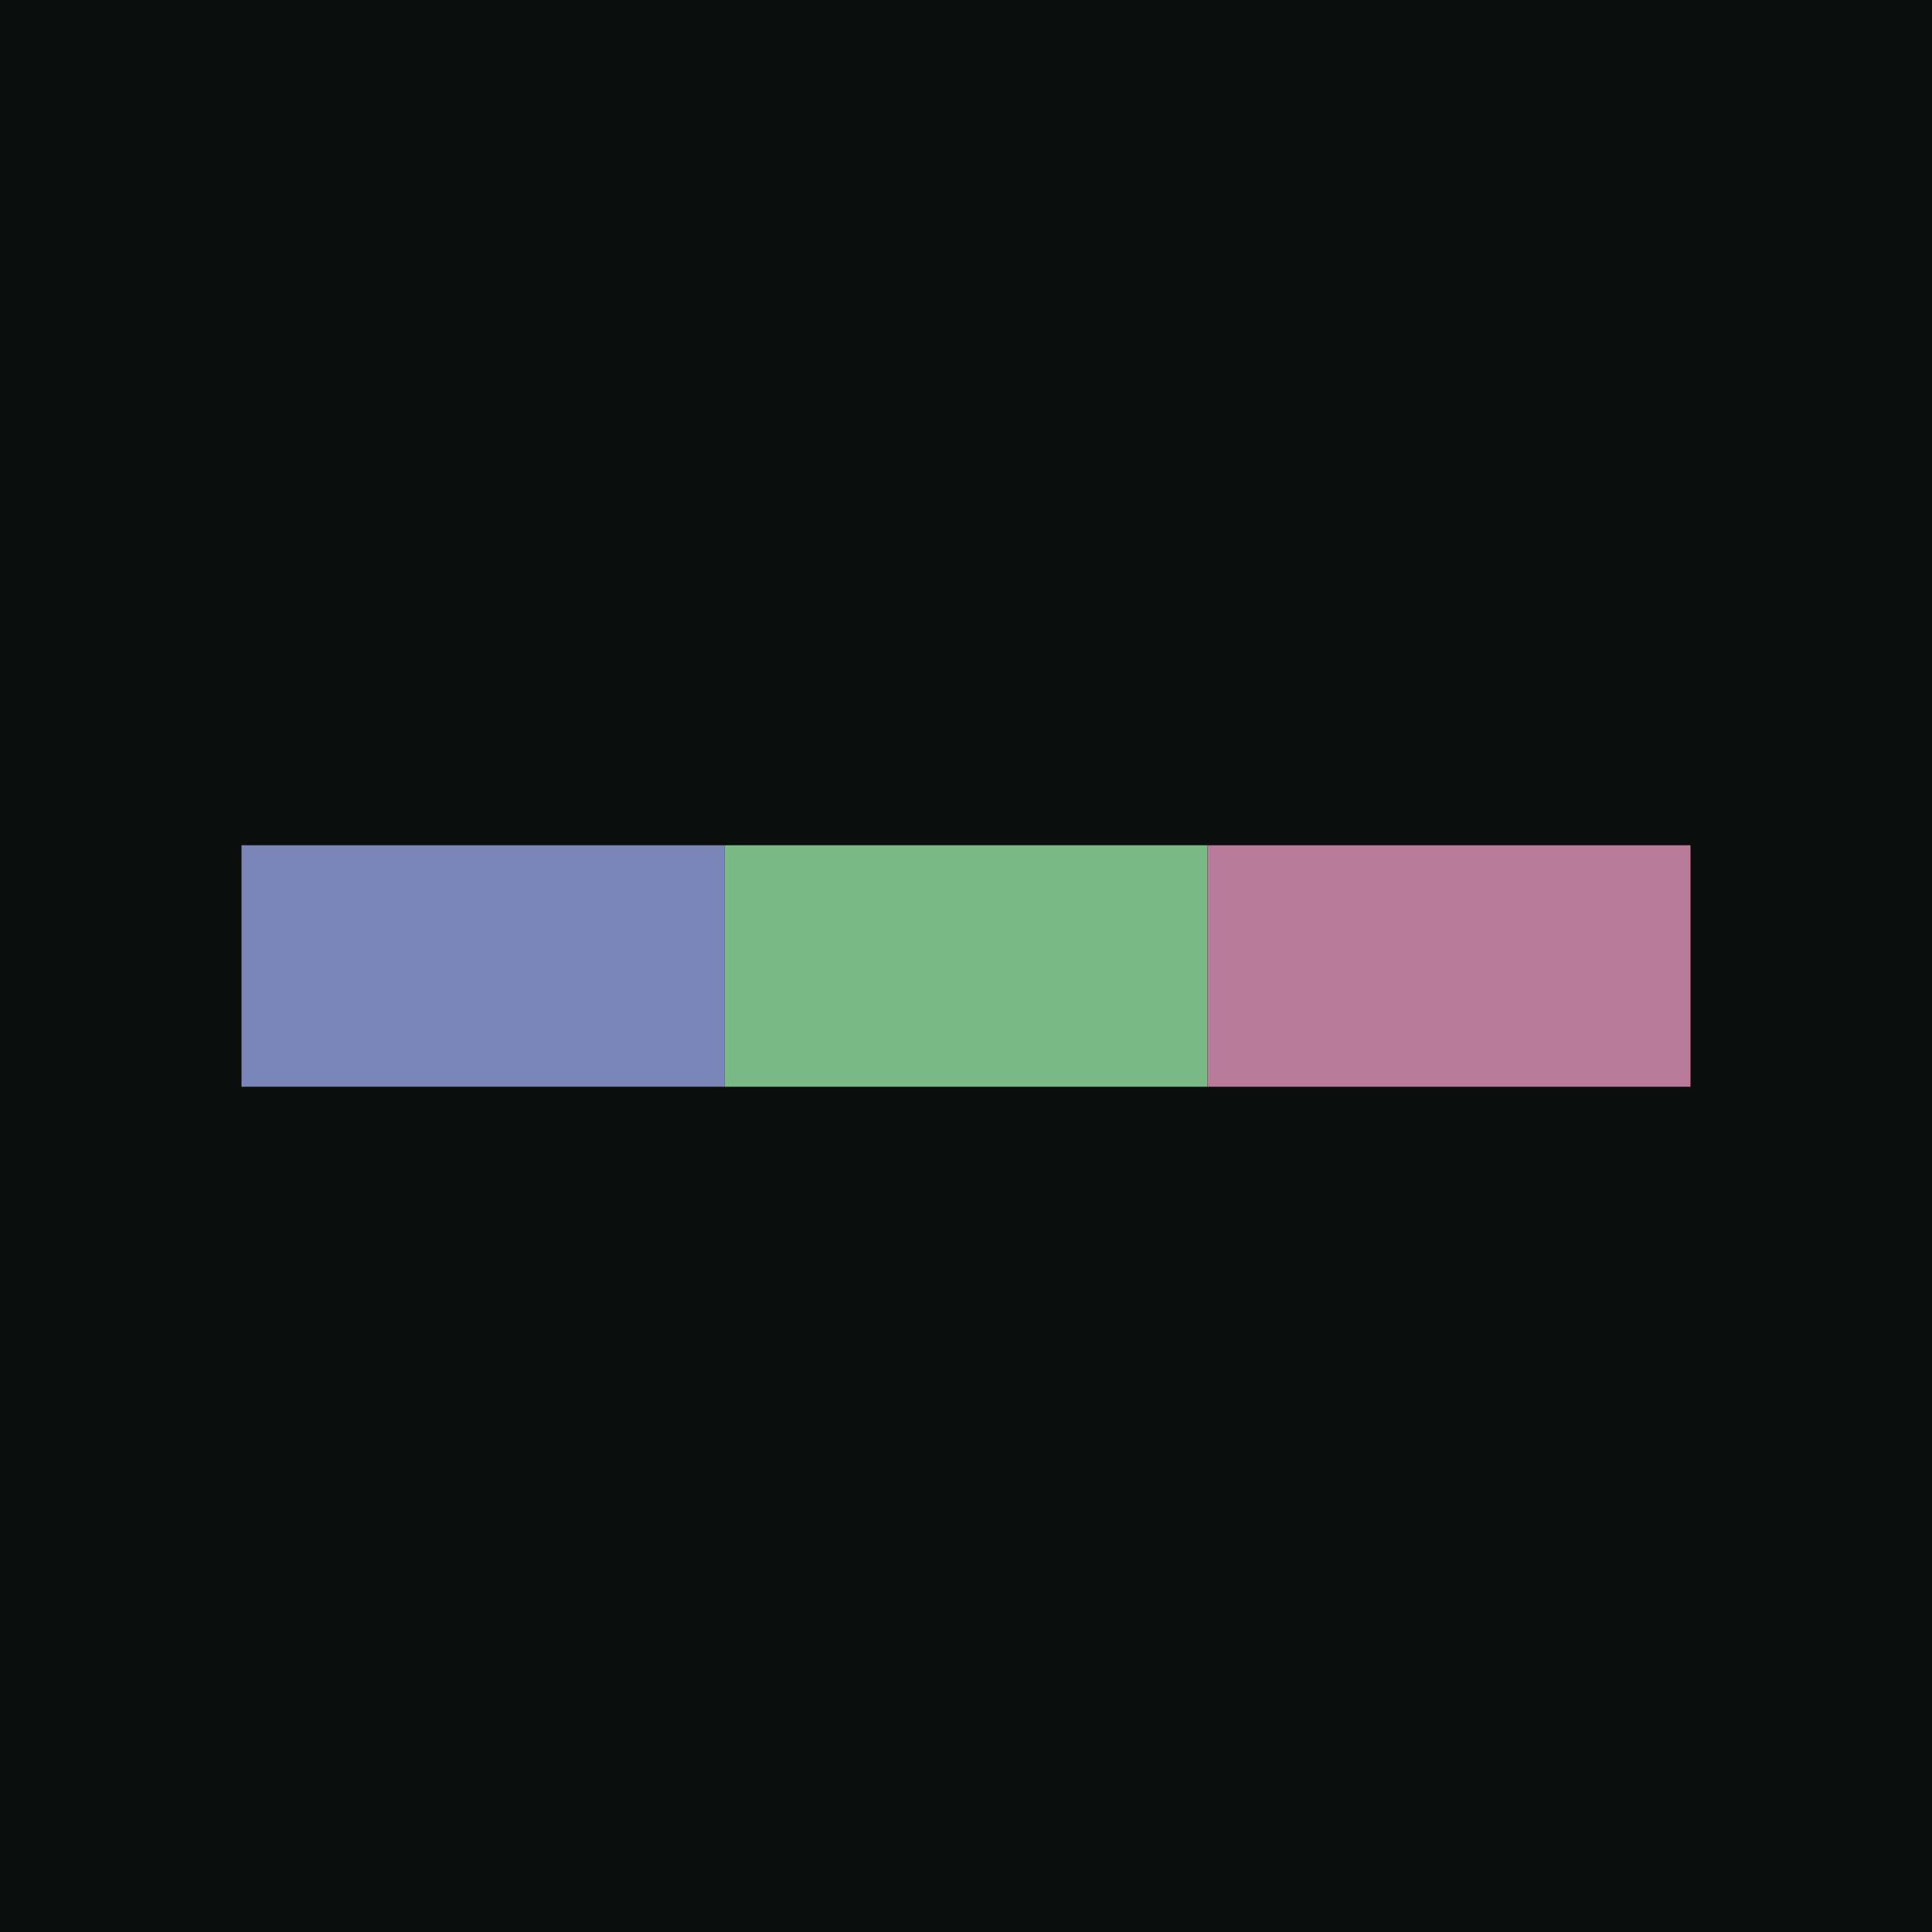
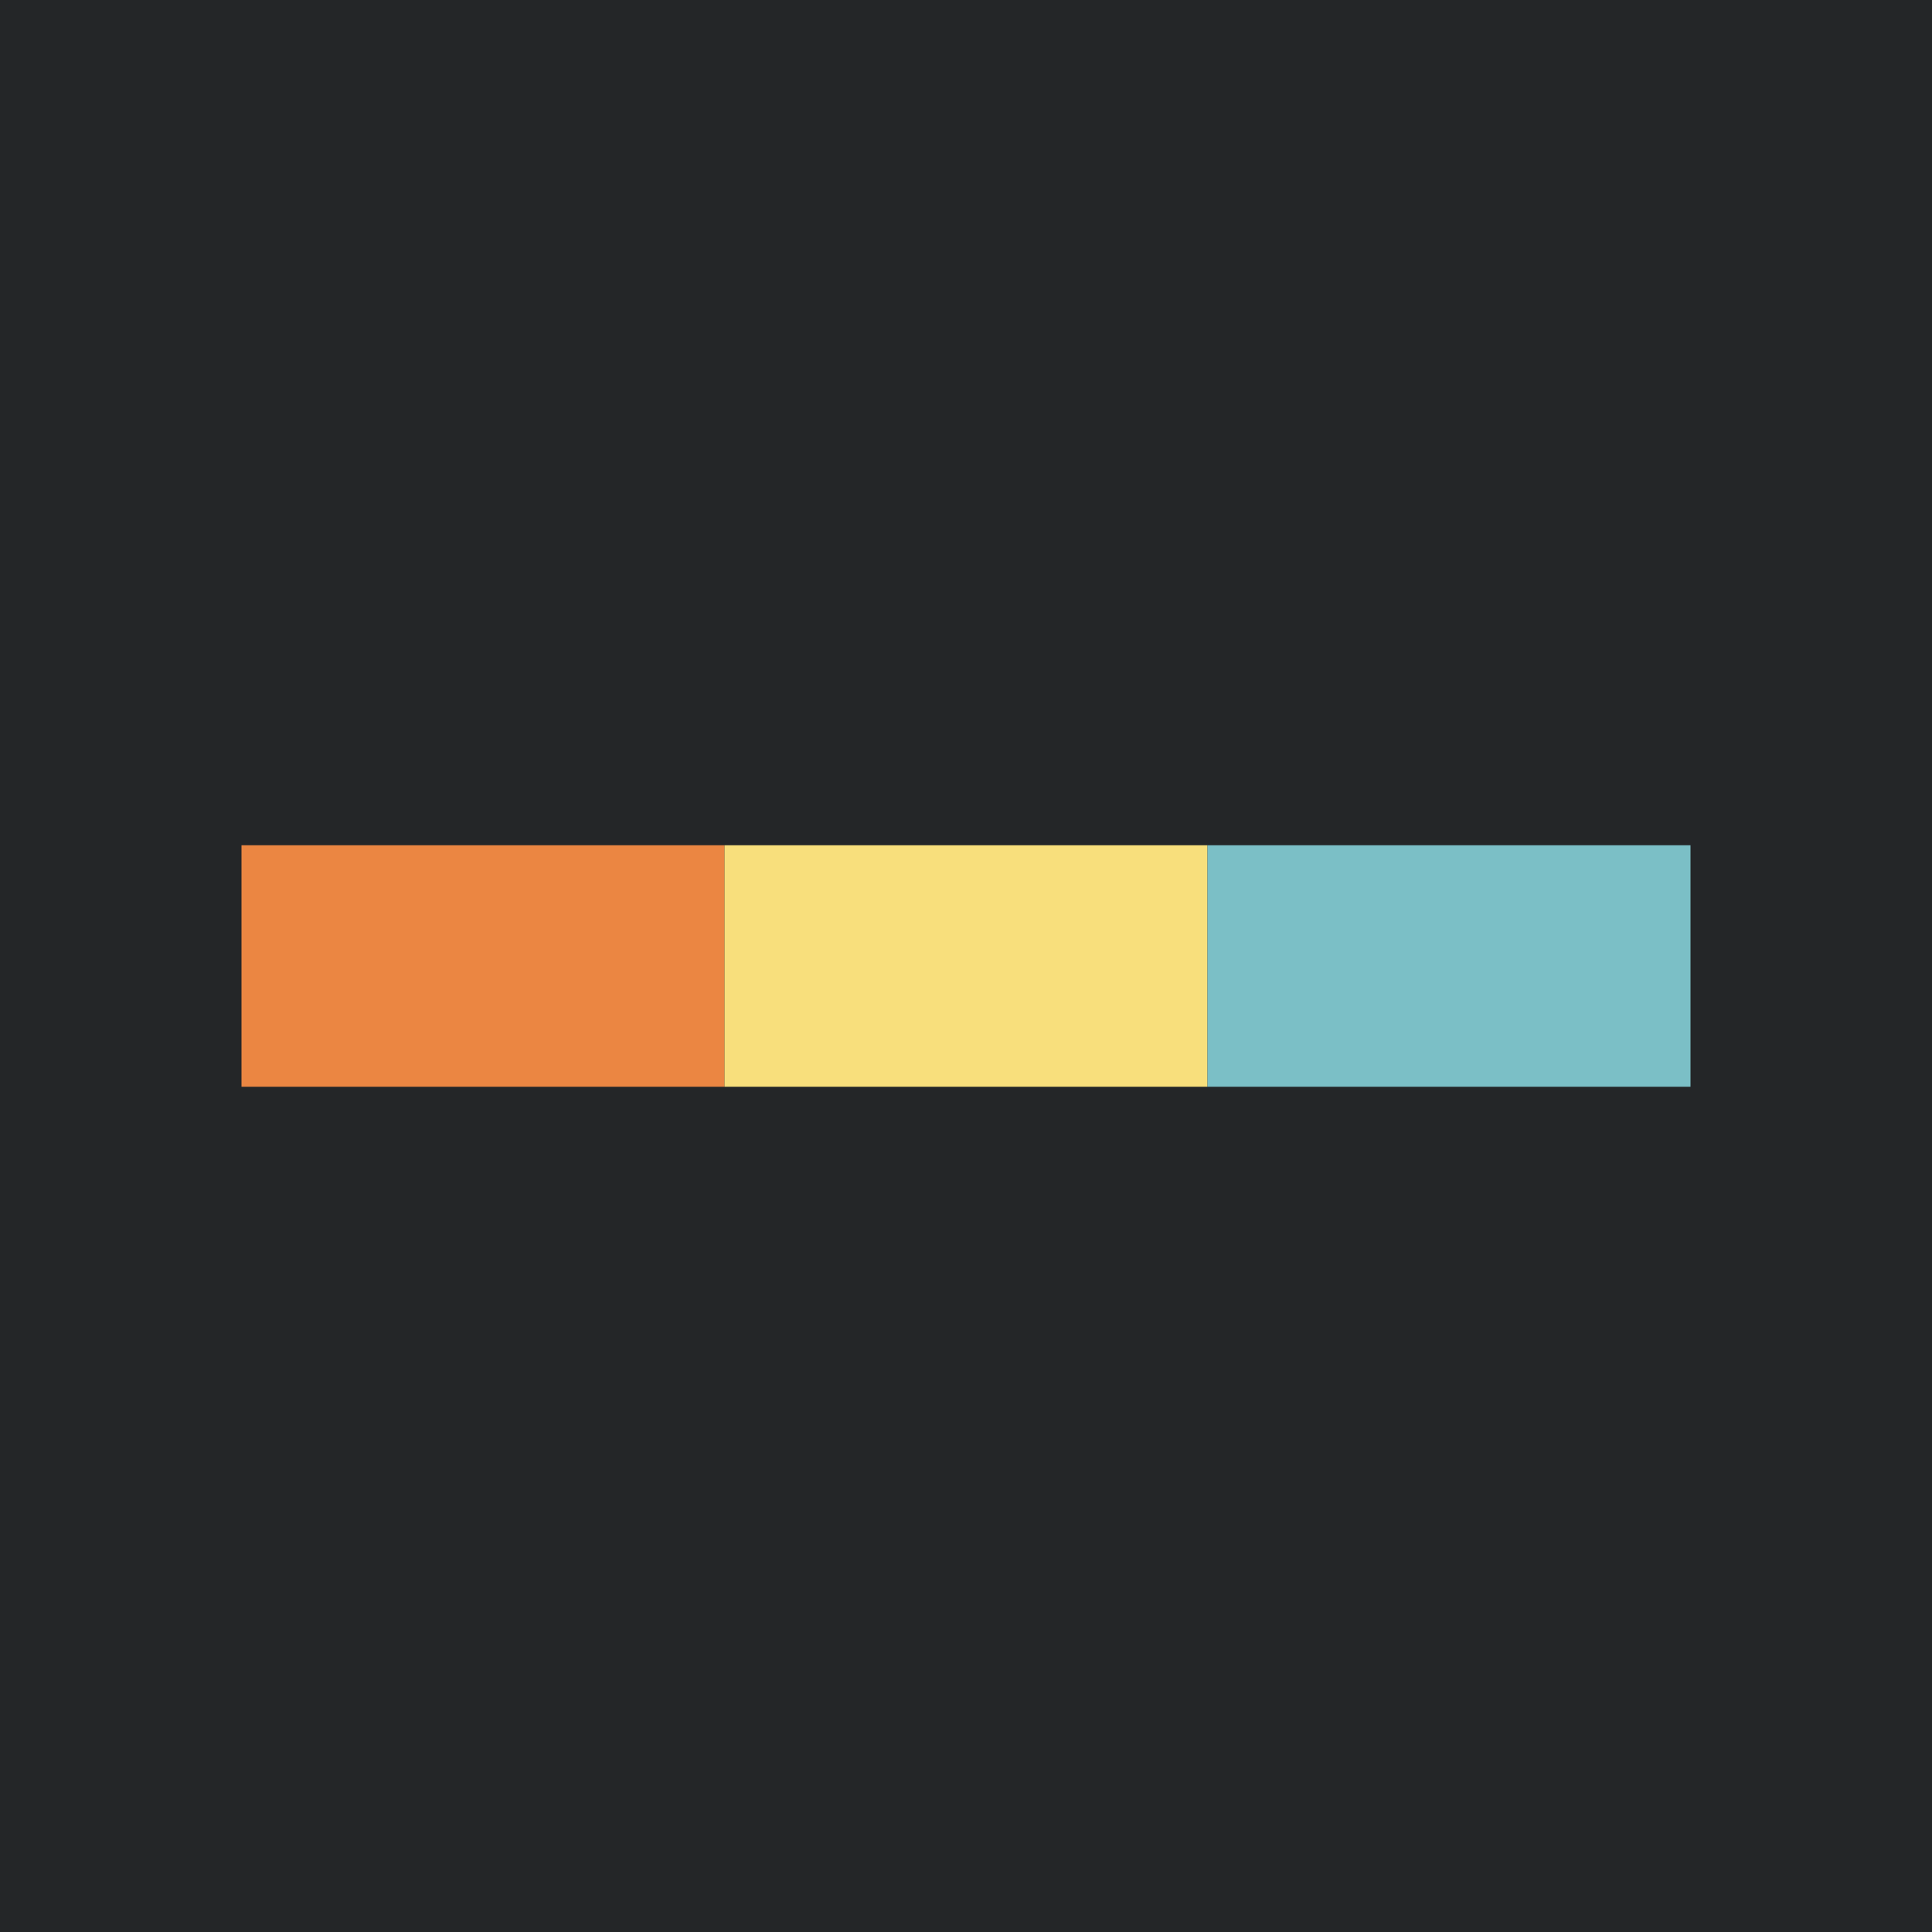
<svg xmlns="http://www.w3.org/2000/svg" viewBox="0 0 32 32">
-   <rect width="32" height="32" style="fill: #0b0e0c;" />
-   <rect x="4" y="14" width="8" height="4" style="fill: #7a85b8;" />
-   <rect x="12" y="14" width="8" height="4" style="fill: #7ab885;" />
-   <rect x="20" y="14" width="8" height="4" style="fill: #b87a99;" />
+   <rect width="32" height="32" style="fill: #242628;" />
+   <rect x="4" y="14" width="8" height="4" style="fill: #eb8642;" />
+   <rect x="12" y="14" width="8" height="4" style="fill: #f8df7c;" />
+   <rect x="20" y="14" width="8" height="4" style="fill: #7bbfc6;" />
</svg>
